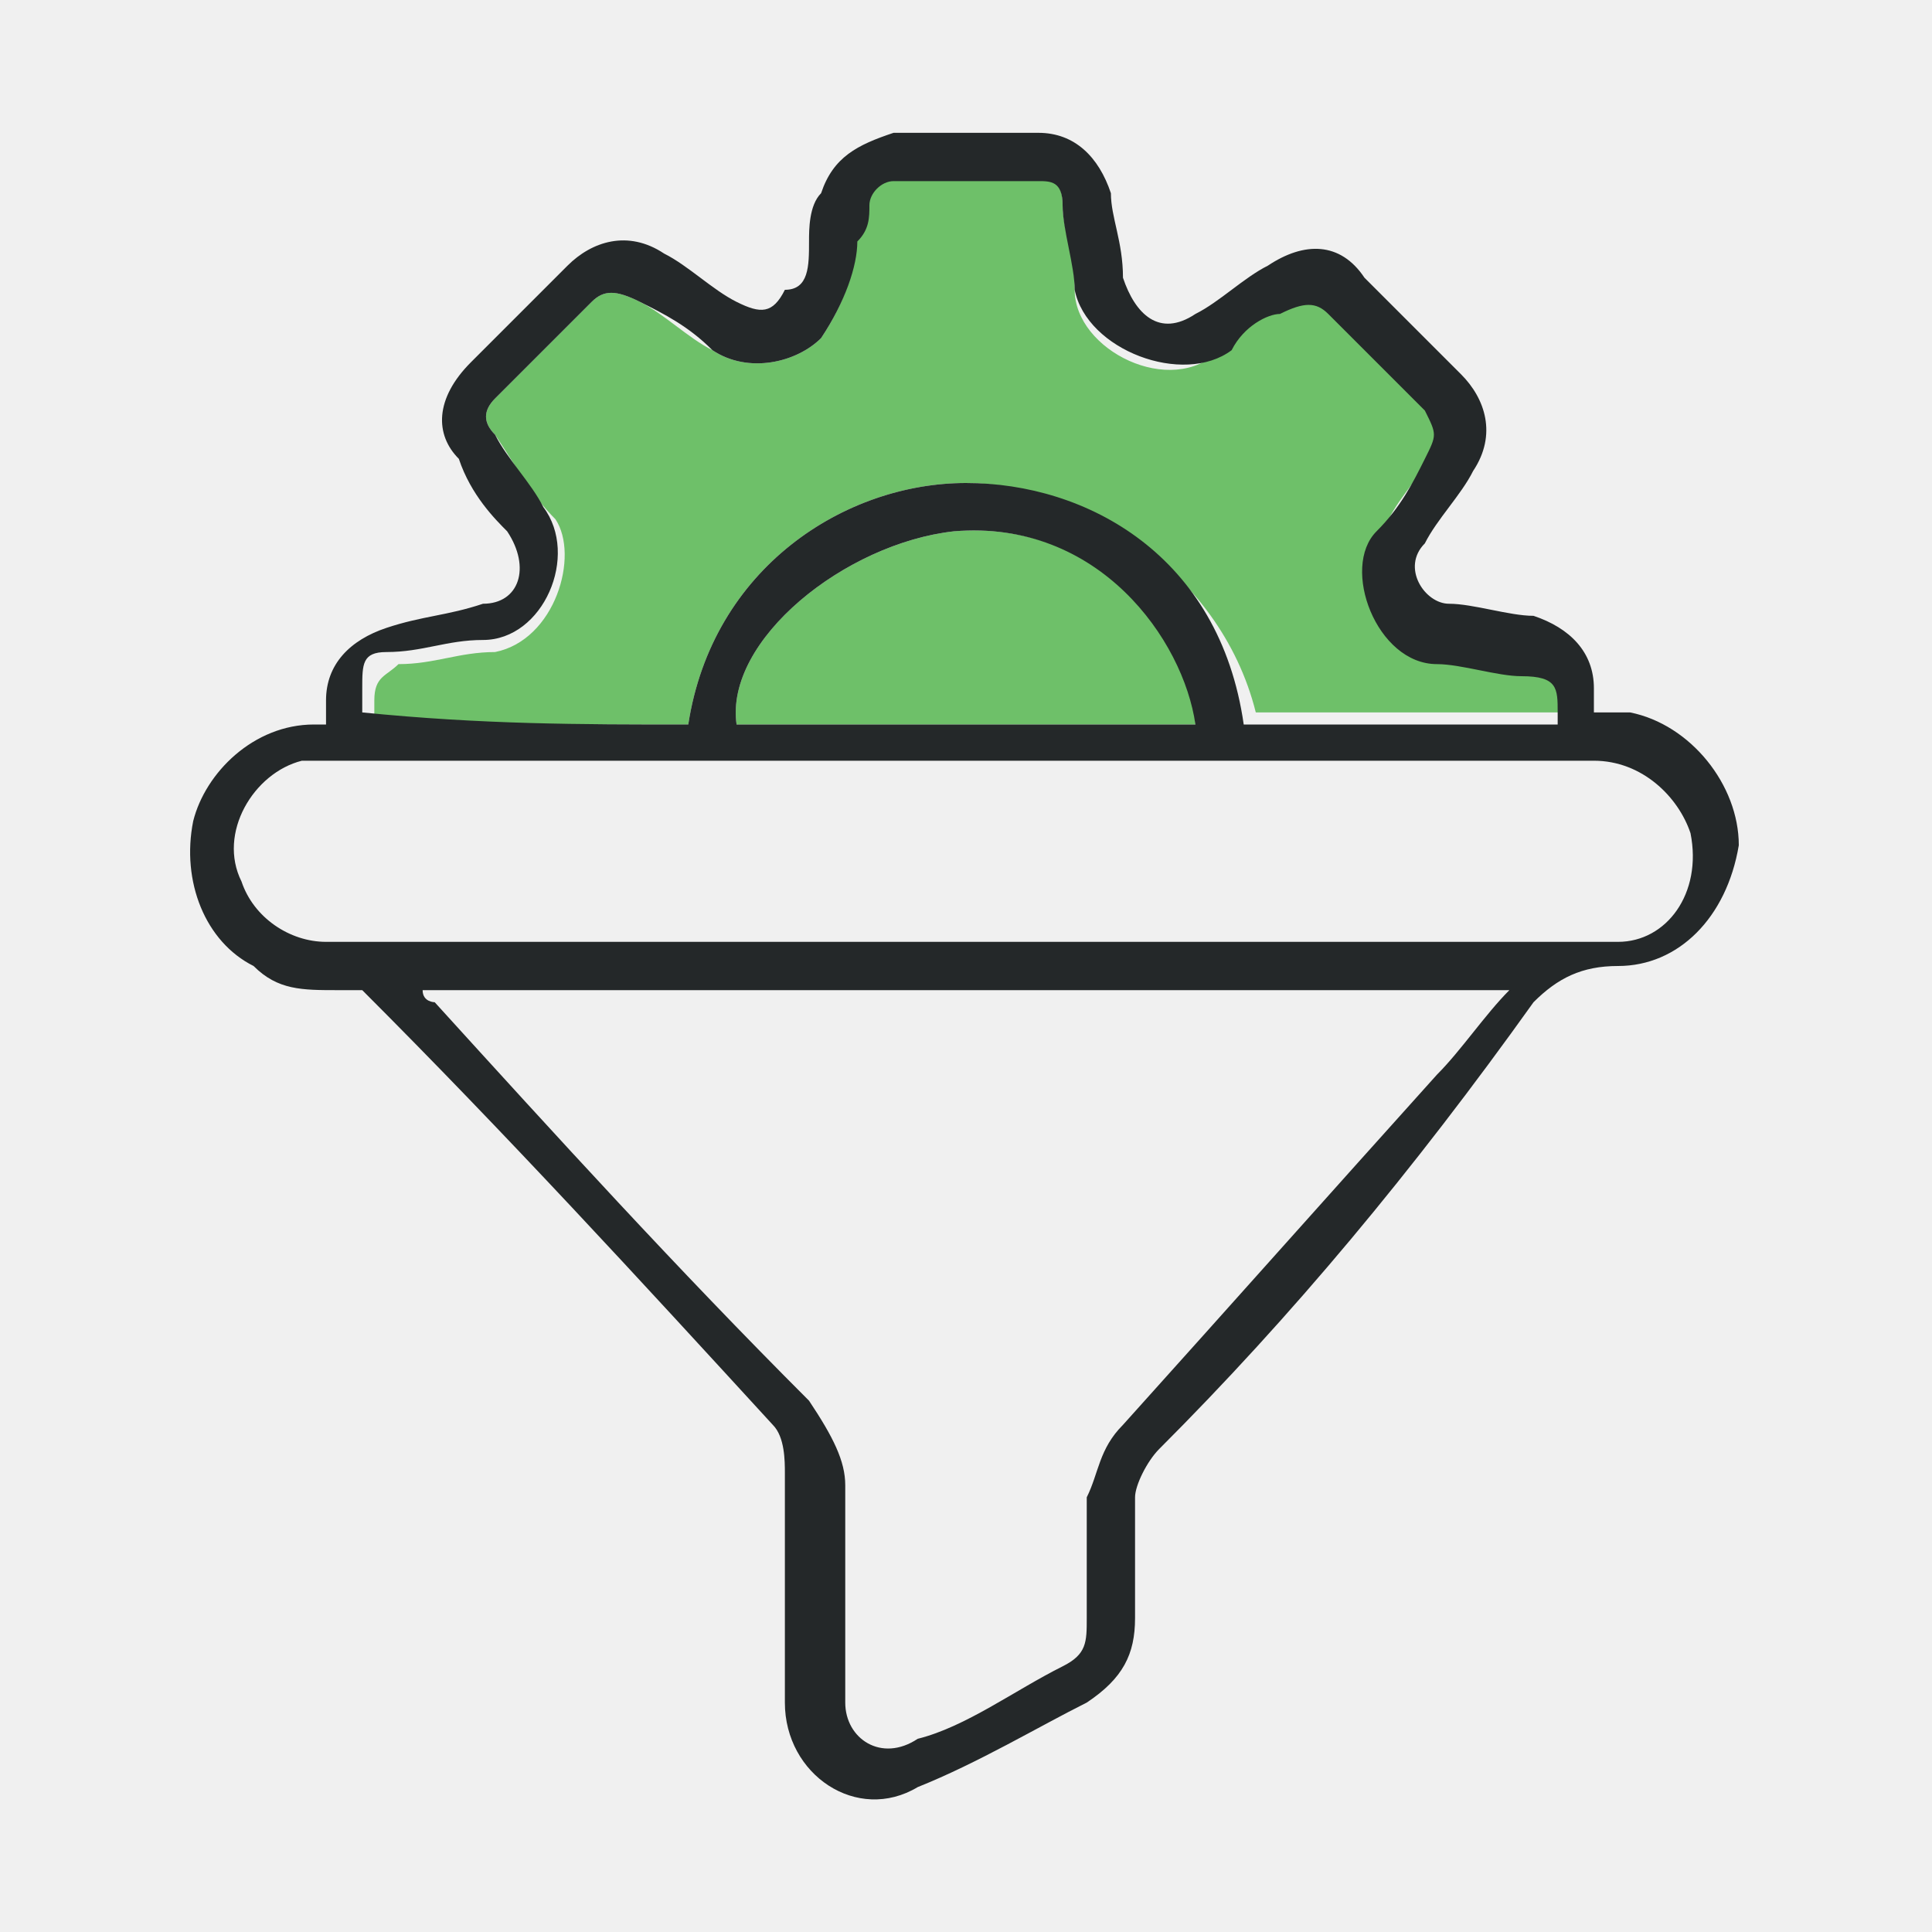
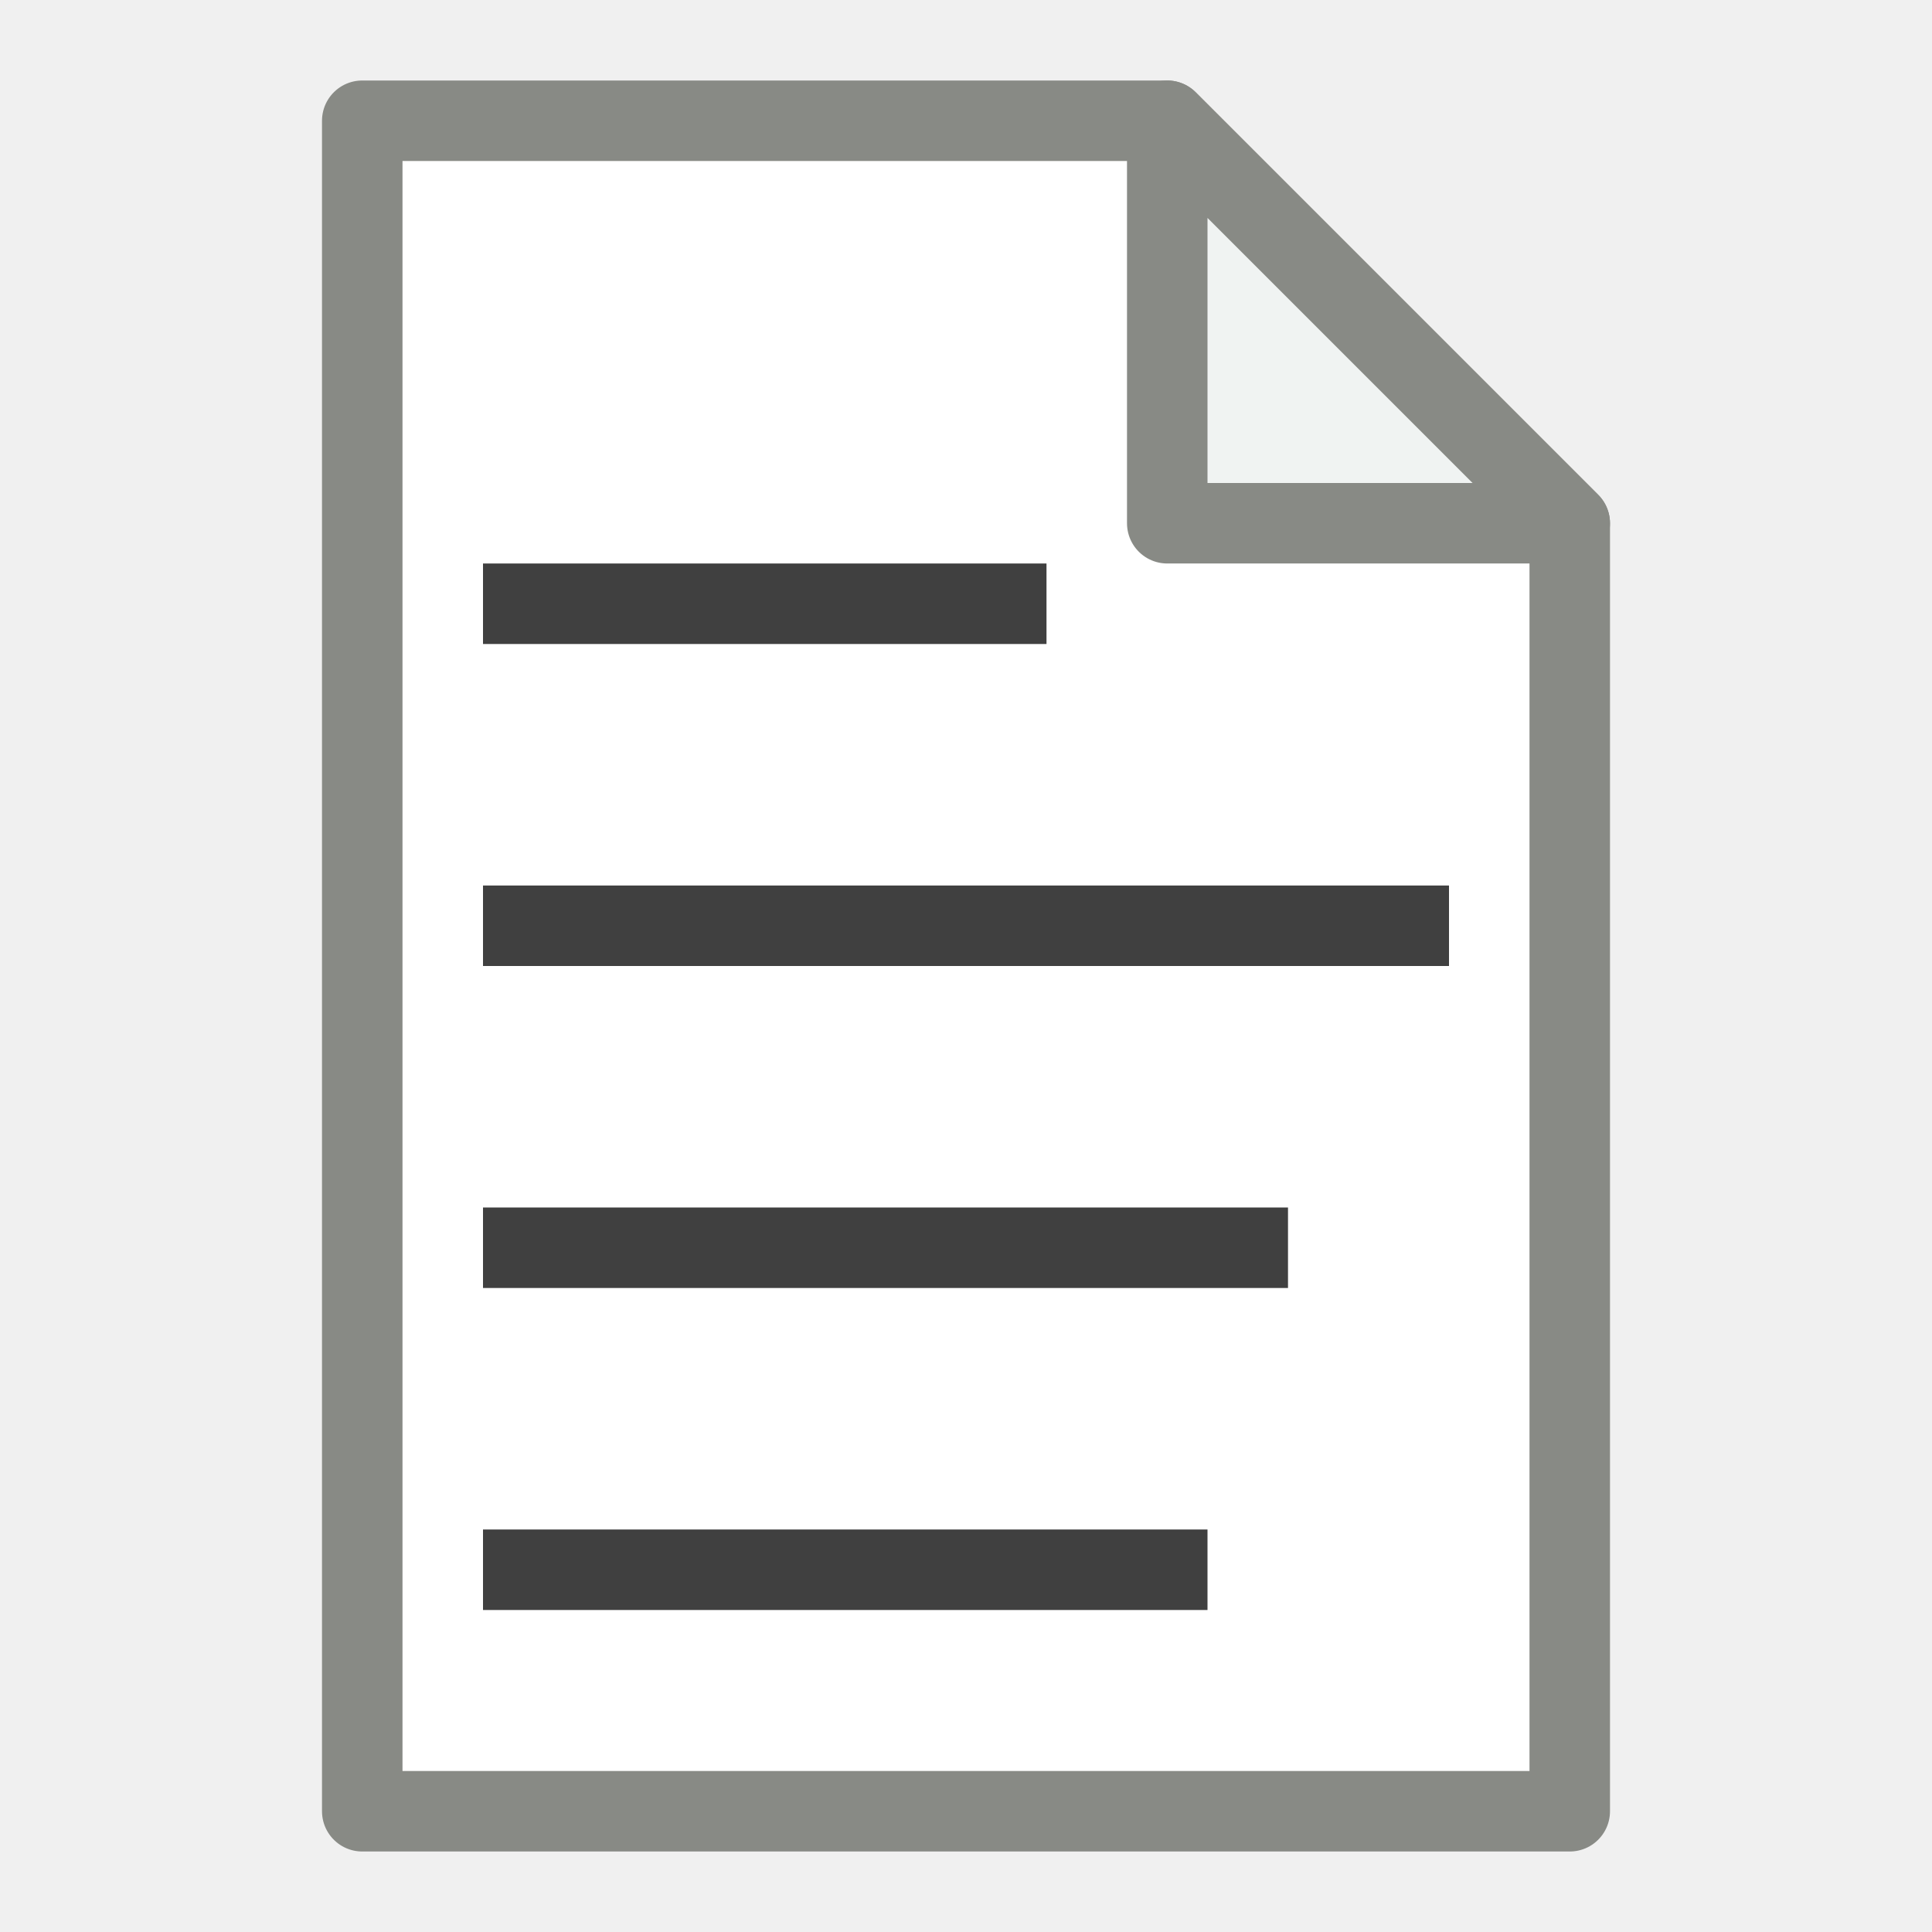
- <svg xmlns="http://www.w3.org/2000/svg" version="1.1" id="Layer_1" x="0px" y="0px" viewBox="0 0 16 16" style="enable-background:new 0 0 16 16;" xml:space="preserve">
-   <style type="text/css">
- 	.st0{fill:#6EC069;}
- 	.st1{fill:#242829;}
- </style>
-   <g>
-     <g id="XMLID_3_">
-       <g>
-         <path class="st0" d="M7.9,4.4c1.2-0.1,2,0.9,2,1.6C8.6,6,7.4,6,6.1,6C6,5.3,7,4.5,7.9,4.4z" />
-         <path class="st0" d="M8.8,1.7c0,0.2,0.1,0.4,0.1,0.7c0,0.5,0.8,0.9,1.2,0.5c0.2-0.2,0.4-0.3,0.6-0.4c0.1-0.1,0.2-0.1,0.4,0     c0.3,0.3,0.5,0.5,0.8,0.8c0.1,0.1,0.1,0.2,0,0.4c-0.1,0.2-0.3,0.4-0.4,0.6c-0.3,0.4,0,1.1,0.5,1.1c0.2,0,0.5,0.1,0.7,0.1     c0.2,0,0.3,0.1,0.3,0.3c0,0,0,0.1,0,0.1c-0.9,0-1.7,0-2.6,0C10.1,4.7,8.9,4,8,4C7,4,5.9,4.7,5.7,6C4.8,6,4,6,3.1,6     c0-0.1,0-0.1,0-0.2c0-0.2,0.1-0.2,0.2-0.3c0.3,0,0.5-0.1,0.8-0.1c0.5-0.1,0.7-0.8,0.5-1.1C4.4,4.1,4.3,3.9,4.1,3.6     C4,3.5,4,3.4,4.1,3.3C4.4,3,4.6,2.8,4.9,2.5c0.1-0.1,0.2-0.1,0.4,0c0.2,0.1,0.4,0.3,0.6,0.4C6.2,3.1,6.6,3,6.8,2.8     C7,2.5,7.1,2.2,7.1,1.9c0-0.1,0-0.2,0.1-0.3c0-0.1,0.1-0.2,0.2-0.2c0.4,0,0.8,0,1.2,0C8.7,1.4,8.8,1.5,8.8,1.7z" />
-         <path class="st1" d="M8,7.8c1.7,0,3.5,0,5.2,0c0.1,0,0.1,0,0.2,0c0.4,0,0.7-0.4,0.6-0.9c-0.1-0.3-0.4-0.6-0.8-0.6     c-3.5,0-7.1,0-10.6,0c0,0-0.1,0-0.1,0C2.1,6.4,1.8,6.9,2,7.3c0.1,0.3,0.4,0.5,0.7,0.5C4.5,7.8,6.2,7.8,8,7.8z M10.2,2.9     C9.8,3.2,9,2.9,8.9,2.4c0-0.2-0.1-0.5-0.1-0.7c0-0.2-0.1-0.2-0.2-0.2c-0.4,0-0.8,0-1.2,0c-0.1,0-0.2,0.1-0.2,0.2     c0,0.1,0,0.2-0.1,0.3C7.1,2.2,7,2.5,6.8,2.8C6.6,3,6.2,3.1,5.9,2.9C5.7,2.7,5.5,2.6,5.3,2.5C5.1,2.4,5,2.4,4.9,2.5     C4.6,2.8,4.4,3,4.1,3.3C4,3.4,4,3.5,4.1,3.6c0.1,0.2,0.3,0.4,0.4,0.6c0.3,0.4,0,1.1-0.5,1.1c-0.3,0-0.5,0.1-0.8,0.1     c-0.2,0-0.2,0.1-0.2,0.3c0,0.1,0,0.1,0,0.2C4,6,4.8,6,5.7,6C5.9,4.7,7,4,8,4c1,0,2.1,0.6,2.3,2c0.9,0,1.7,0,2.6,0     c0-0.1,0-0.1,0-0.1c0-0.2,0-0.3-0.3-0.3c-0.2,0-0.5-0.1-0.7-0.1c-0.5,0-0.8-0.8-0.5-1.1c0.2-0.2,0.3-0.4,0.4-0.6     c0.1-0.2,0.1-0.2,0-0.4c-0.3-0.3-0.5-0.5-0.8-0.8c-0.1-0.1-0.2-0.1-0.4,0C10.5,2.6,10.3,2.7,10.2,2.9z M9.9,6     c-0.1-0.7-0.8-1.7-2-1.6C7,4.5,6,5.3,6.1,6C7.4,6,8.6,6,9.9,6z M9.3,11.8c0.9-1,1.7-1.9,2.6-2.9c0.2-0.2,0.4-0.5,0.6-0.7     c-3,0-6,0-9,0c0,0.1,0.1,0.1,0.1,0.1c1,1.1,2,2.2,3.1,3.3C6.9,11.9,7,12.1,7,12.3c0,0.6,0,1.2,0,1.8c0,0.3,0.3,0.5,0.6,0.3     C8,14.3,8.4,14,8.8,13.8c0.2-0.1,0.2-0.2,0.2-0.4c0-0.3,0-0.6,0-1C9.1,12.2,9.1,12,9.3,11.8z M9.6,12c-0.1,0.1-0.2,0.3-0.2,0.4     c0,0.3,0,0.6,0,1c0,0.3-0.1,0.5-0.4,0.7c-0.4,0.2-0.9,0.5-1.4,0.7c-0.5,0.3-1.1-0.1-1.1-0.7c0-0.6,0-1.2,0-1.9     c0-0.1,0-0.3-0.1-0.4c-1.1-1.2-2.2-2.4-3.4-3.6C3,8.2,2.9,8.2,2.8,8.2c-0.3,0-0.5,0-0.7-0.2C1.7,7.8,1.5,7.3,1.6,6.8     C1.7,6.4,2.1,6,2.6,6c0,0,0.1,0,0.1,0c0-0.1,0-0.2,0-0.2c0-0.3,0.2-0.5,0.5-0.6C3.5,5.1,3.7,5.1,4,5c0.3,0,0.4-0.3,0.2-0.6     C4.1,4.3,3.9,4.1,3.8,3.8C3.6,3.6,3.6,3.3,3.9,3c0.3-0.3,0.5-0.5,0.8-0.8C4.9,2,5.2,1.9,5.5,2.1c0.2,0.1,0.4,0.3,0.6,0.4     c0.2,0.1,0.3,0.1,0.4-0.1C6.7,2.4,6.7,2.2,6.7,2c0-0.1,0-0.3,0.1-0.4c0.1-0.3,0.3-0.4,0.6-0.5c0.4,0,0.8,0,1.2,0     c0.3,0,0.5,0.2,0.6,0.5C9.2,1.8,9.3,2,9.3,2.3c0.1,0.3,0.3,0.5,0.6,0.3c0.2-0.1,0.4-0.3,0.6-0.4c0.3-0.2,0.6-0.2,0.8,0.1     c0.3,0.3,0.5,0.5,0.8,0.8c0.2,0.2,0.3,0.5,0.1,0.8c-0.1,0.2-0.3,0.4-0.4,0.6C11.6,4.7,11.8,5,12,5c0.2,0,0.5,0.1,0.7,0.1     c0.3,0.1,0.5,0.3,0.5,0.6c0,0.1,0,0.1,0,0.2c0.1,0,0.2,0,0.3,0c0.5,0.1,0.9,0.6,0.9,1.1c-0.1,0.6-0.5,1-1,1     c-0.3,0-0.5,0.1-0.7,0.3C11.7,9.7,10.7,10.9,9.6,12z" />
-       </g>
-       <g>
- 		</g>
-     </g>
+ <svg xmlns="http://www.w3.org/2000/svg" height="24" viewBox="0 0 24 24" width="24">
+   <g fill="#fff" fill-rule="evenodd" stroke="#888a85" stroke-linejoin="round">
+     <path d="m4.5 22.5v-21h10l5 5v16z" />
+     <path d="m14.5 1.5v5h5z" fill="#f0f3f2" />
  </g>
+   <path d="m6 7.5h7m-7 4h12m-12 4h10m-10 4h9" fill="#404040" stroke="#404040" />
</svg>
